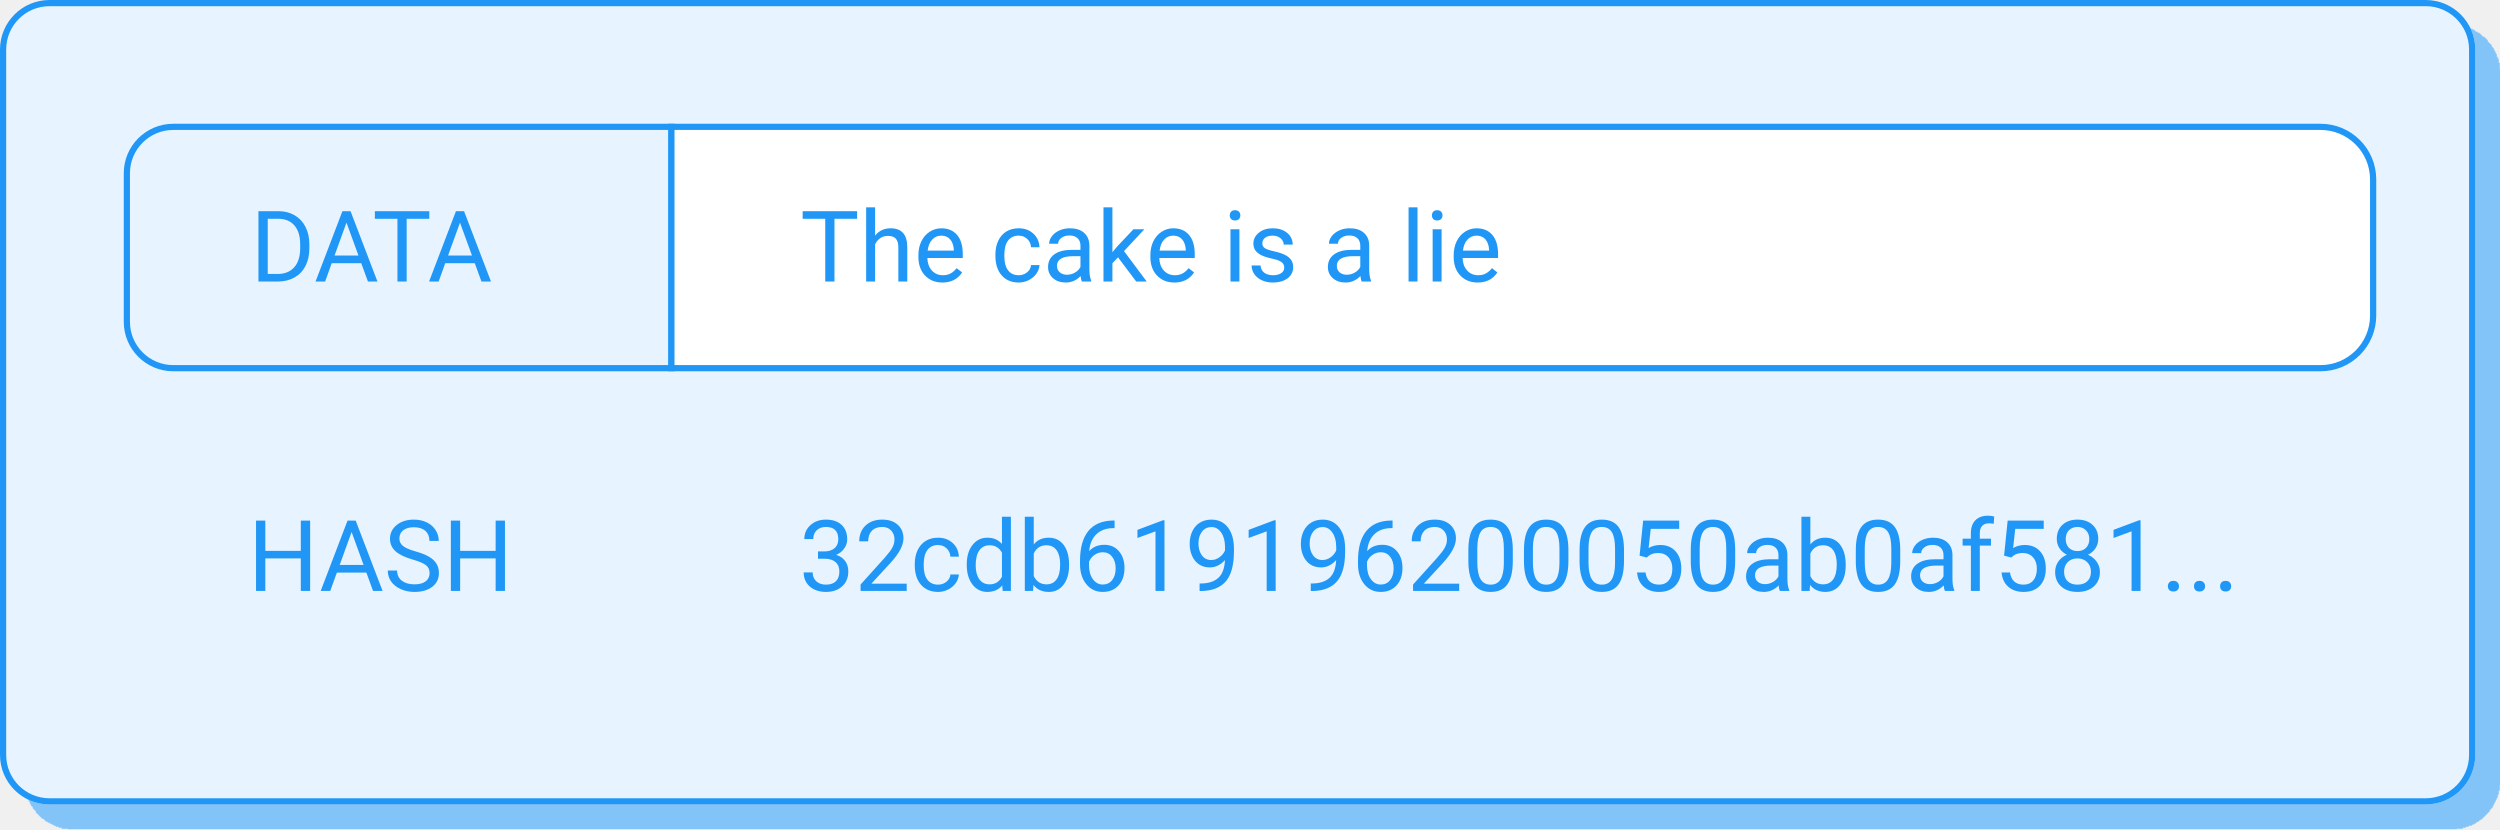
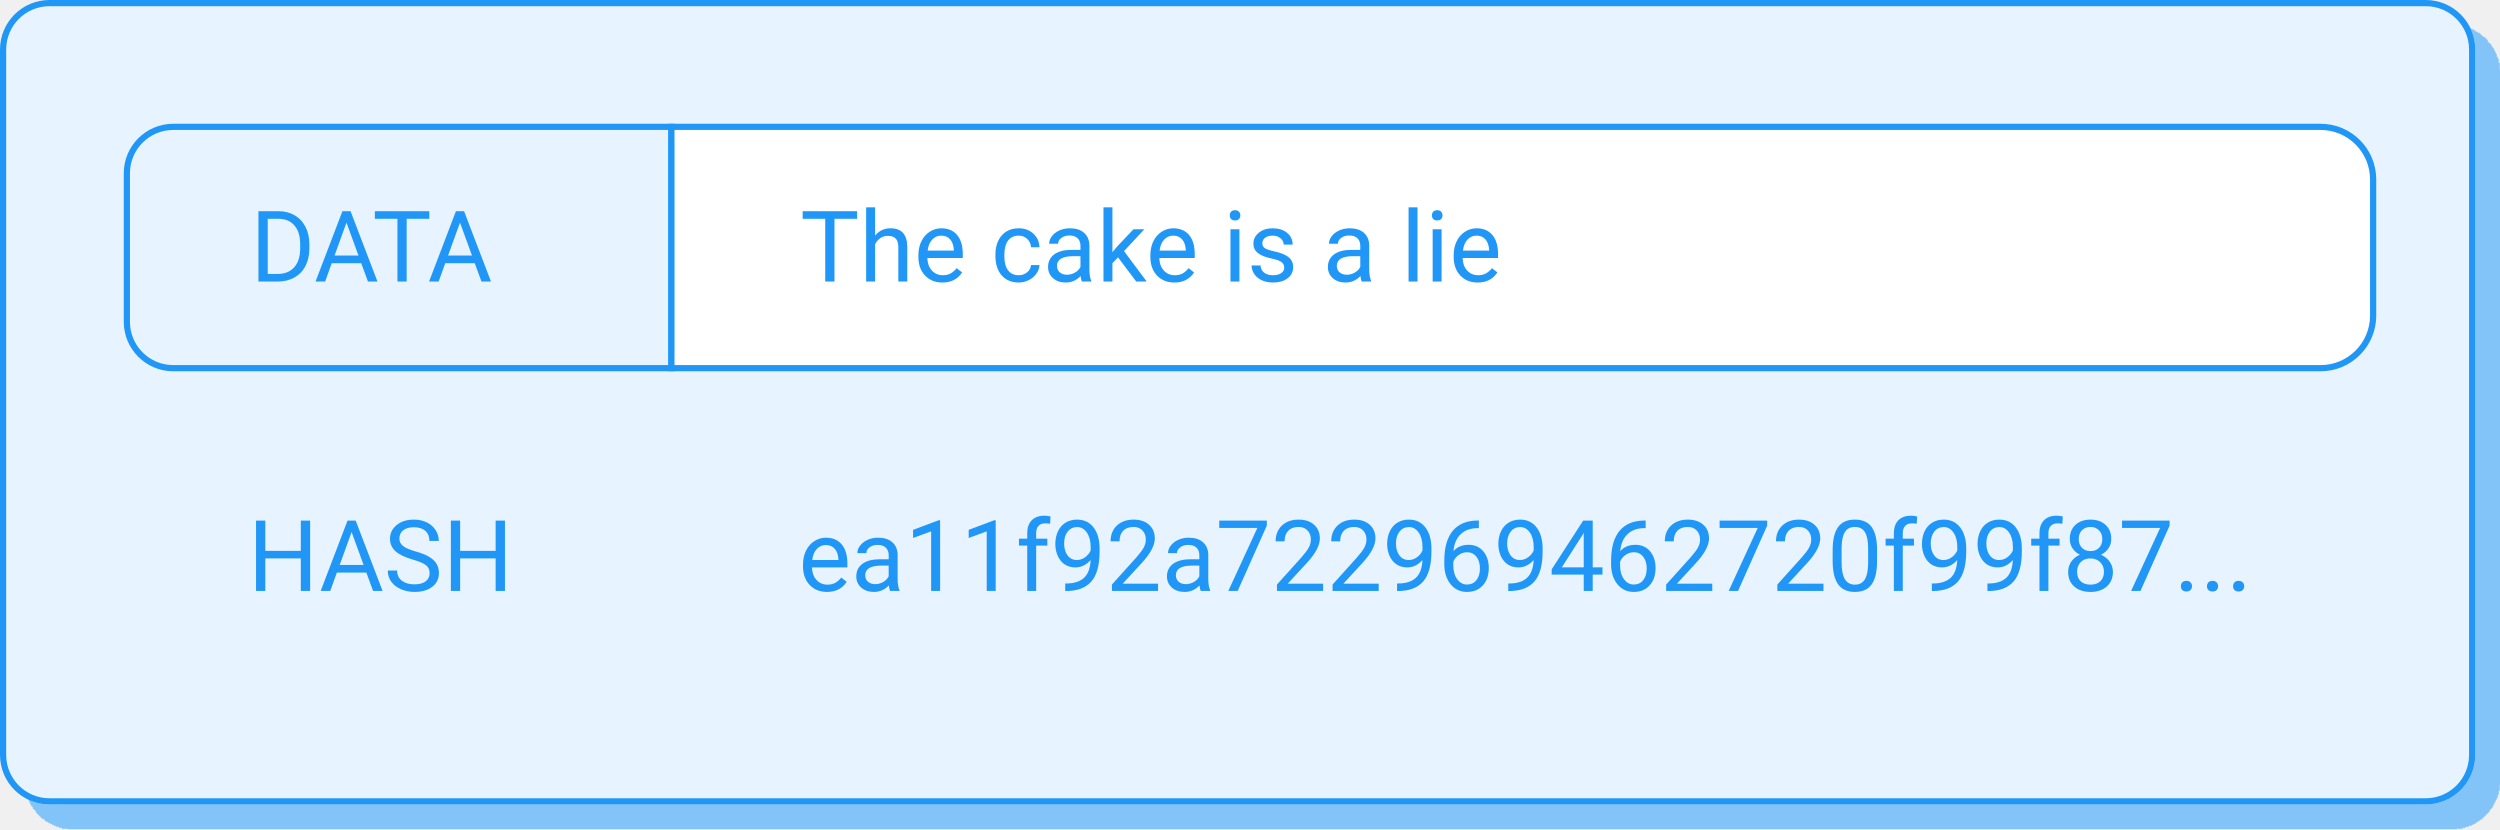
<svg xmlns="http://www.w3.org/2000/svg" width="404" height="134" viewBox="0 0 404 134" fill="none">
  <g filter="url(#filter0_d)">
    <rect width="400" height="130" rx="8" fill="#E7F4FF" />
    <path d="M28 20.5H108.5V59.5H28C23.858 59.5 20.5 56.142 20.5 52V28C20.5 23.858 23.858 20.5 28 20.5Z" fill="#E7F4FF" />
    <path d="M41.766 45.5V34.125H44.977C45.966 34.125 46.841 34.344 47.602 34.781C48.362 35.219 48.948 35.841 49.359 36.648C49.776 37.456 49.987 38.383 49.992 39.43V40.156C49.992 41.229 49.784 42.169 49.367 42.977C48.956 43.784 48.365 44.404 47.594 44.836C46.828 45.268 45.935 45.49 44.914 45.5H41.766ZM43.266 35.359V44.273H44.844C46 44.273 46.898 43.914 47.539 43.195C48.185 42.477 48.508 41.453 48.508 40.125V39.461C48.508 38.169 48.203 37.167 47.594 36.453C46.99 35.734 46.13 35.37 45.016 35.359H43.266ZM58.375 42.531H53.609L52.539 45.5H50.992L55.336 34.125H56.648L61 45.5H59.461L58.375 42.531ZM54.062 41.297H57.93L55.992 35.977L54.062 41.297ZM69.375 35.359H65.719V45.5H64.227V35.359H60.578V34.125H69.375V35.359ZM76.719 42.531H71.953L70.883 45.5H69.336L73.68 34.125H74.992L79.344 45.5H77.805L76.719 42.531ZM72.406 41.297H76.273L74.336 35.977L72.406 41.297Z" fill="#2097F6" />
    <path d="M28 20.5H108.5V59.5H28C23.858 59.5 20.5 56.142 20.5 52V28C20.5 23.858 23.858 20.5 28 20.5Z" stroke="#2097F6" />
    <path d="M109 20.5H108.5V21V59V59.5H109H375C379.694 59.5 383.5 55.694 383.5 51V29C383.5 24.306 379.694 20.5 375 20.5H109Z" fill="white" />
    <path d="M138.508 35.359H134.852V45.5H133.359V35.359H129.711V34.125H138.508V35.359ZM141.414 38.07C142.055 37.284 142.888 36.891 143.914 36.891C145.701 36.891 146.602 37.898 146.617 39.914V45.5H145.172V39.906C145.167 39.297 145.026 38.846 144.75 38.555C144.479 38.263 144.055 38.117 143.477 38.117C143.008 38.117 142.596 38.242 142.242 38.492C141.888 38.742 141.612 39.07 141.414 39.477V45.5H139.969V33.5H141.414V38.07ZM152.289 45.656C151.143 45.656 150.211 45.281 149.492 44.531C148.773 43.776 148.414 42.768 148.414 41.508V41.242C148.414 40.404 148.573 39.656 148.891 39C149.214 38.339 149.661 37.823 150.234 37.453C150.812 37.078 151.438 36.891 152.109 36.891C153.208 36.891 154.062 37.253 154.672 37.977C155.281 38.7 155.586 39.737 155.586 41.086V41.688H149.859C149.88 42.521 150.122 43.195 150.586 43.711C151.055 44.221 151.648 44.477 152.367 44.477C152.878 44.477 153.31 44.372 153.664 44.164C154.018 43.956 154.328 43.68 154.594 43.336L155.477 44.023C154.768 45.112 153.706 45.656 152.289 45.656ZM152.109 38.078C151.526 38.078 151.036 38.292 150.641 38.719C150.245 39.141 150 39.734 149.906 40.5H154.141V40.391C154.099 39.656 153.901 39.089 153.547 38.688C153.193 38.281 152.714 38.078 152.109 38.078ZM164.625 44.477C165.141 44.477 165.591 44.32 165.977 44.008C166.362 43.695 166.576 43.305 166.617 42.836H167.984C167.958 43.32 167.792 43.781 167.484 44.219C167.177 44.656 166.766 45.005 166.25 45.266C165.74 45.526 165.198 45.656 164.625 45.656C163.474 45.656 162.557 45.273 161.875 44.508C161.198 43.737 160.859 42.685 160.859 41.352V41.109C160.859 40.286 161.01 39.555 161.312 38.914C161.615 38.273 162.047 37.776 162.609 37.422C163.177 37.068 163.846 36.891 164.617 36.891C165.565 36.891 166.352 37.175 166.977 37.742C167.607 38.31 167.943 39.047 167.984 39.953H166.617C166.576 39.406 166.367 38.958 165.992 38.609C165.622 38.255 165.164 38.078 164.617 38.078C163.883 38.078 163.312 38.344 162.906 38.875C162.505 39.401 162.305 40.164 162.305 41.164V41.438C162.305 42.411 162.505 43.161 162.906 43.688C163.307 44.214 163.88 44.477 164.625 44.477ZM174.828 45.5C174.745 45.333 174.677 45.036 174.625 44.609C173.953 45.307 173.151 45.656 172.219 45.656C171.385 45.656 170.701 45.422 170.164 44.953C169.633 44.479 169.367 43.88 169.367 43.156C169.367 42.276 169.701 41.594 170.367 41.109C171.039 40.62 171.982 40.375 173.195 40.375H174.602V39.711C174.602 39.206 174.451 38.805 174.148 38.508C173.846 38.206 173.401 38.055 172.812 38.055C172.297 38.055 171.865 38.185 171.516 38.445C171.167 38.706 170.992 39.021 170.992 39.391H169.539C169.539 38.969 169.688 38.562 169.984 38.172C170.286 37.776 170.693 37.464 171.203 37.234C171.719 37.005 172.284 36.891 172.898 36.891C173.872 36.891 174.635 37.135 175.188 37.625C175.74 38.109 176.026 38.779 176.047 39.633V43.523C176.047 44.3 176.146 44.917 176.344 45.375V45.5H174.828ZM172.43 44.398C172.883 44.398 173.312 44.281 173.719 44.047C174.125 43.812 174.419 43.508 174.602 43.133V41.398H173.469C171.698 41.398 170.812 41.917 170.812 42.953C170.812 43.406 170.964 43.76 171.266 44.016C171.568 44.271 171.956 44.398 172.43 44.398ZM180.672 41.586L179.766 42.531V45.5H178.32V33.5H179.766V40.758L180.539 39.828L183.172 37.047H184.93L181.641 40.578L185.312 45.5H183.617L180.672 41.586ZM189.773 45.656C188.628 45.656 187.695 45.281 186.977 44.531C186.258 43.776 185.898 42.768 185.898 41.508V41.242C185.898 40.404 186.057 39.656 186.375 39C186.698 38.339 187.146 37.823 187.719 37.453C188.297 37.078 188.922 36.891 189.594 36.891C190.693 36.891 191.547 37.253 192.156 37.977C192.766 38.7 193.07 39.737 193.07 41.086V41.688H187.344C187.365 42.521 187.607 43.195 188.07 43.711C188.539 44.221 189.133 44.477 189.852 44.477C190.362 44.477 190.794 44.372 191.148 44.164C191.503 43.956 191.812 43.68 192.078 43.336L192.961 44.023C192.253 45.112 191.19 45.656 189.773 45.656ZM189.594 38.078C189.01 38.078 188.521 38.292 188.125 38.719C187.729 39.141 187.484 39.734 187.391 40.5H191.625V40.391C191.583 39.656 191.385 39.089 191.031 38.688C190.677 38.281 190.198 38.078 189.594 38.078ZM200.289 45.5H198.844V37.047H200.289V45.5ZM198.727 34.805C198.727 34.57 198.797 34.372 198.938 34.211C199.083 34.05 199.297 33.969 199.578 33.969C199.859 33.969 200.073 34.05 200.219 34.211C200.365 34.372 200.438 34.57 200.438 34.805C200.438 35.039 200.365 35.234 200.219 35.391C200.073 35.547 199.859 35.625 199.578 35.625C199.297 35.625 199.083 35.547 198.938 35.391C198.797 35.234 198.727 35.039 198.727 34.805ZM207.531 43.258C207.531 42.867 207.383 42.565 207.086 42.352C206.794 42.133 206.281 41.945 205.547 41.789C204.818 41.633 204.237 41.445 203.805 41.227C203.378 41.008 203.06 40.747 202.852 40.445C202.648 40.143 202.547 39.784 202.547 39.367C202.547 38.675 202.839 38.089 203.422 37.609C204.01 37.13 204.76 36.891 205.672 36.891C206.63 36.891 207.406 37.138 208 37.633C208.599 38.128 208.898 38.76 208.898 39.531H207.445C207.445 39.135 207.276 38.794 206.938 38.508C206.604 38.221 206.182 38.078 205.672 38.078C205.146 38.078 204.734 38.193 204.438 38.422C204.141 38.651 203.992 38.95 203.992 39.32C203.992 39.669 204.13 39.932 204.406 40.109C204.682 40.286 205.18 40.456 205.898 40.617C206.622 40.779 207.208 40.971 207.656 41.195C208.104 41.419 208.435 41.69 208.648 42.008C208.867 42.32 208.977 42.703 208.977 43.156C208.977 43.911 208.674 44.518 208.07 44.977C207.466 45.43 206.682 45.656 205.719 45.656C205.042 45.656 204.443 45.536 203.922 45.297C203.401 45.057 202.992 44.724 202.695 44.297C202.404 43.865 202.258 43.398 202.258 42.898H203.703C203.729 43.383 203.922 43.768 204.281 44.055C204.646 44.336 205.125 44.477 205.719 44.477C206.266 44.477 206.703 44.367 207.031 44.148C207.365 43.925 207.531 43.628 207.531 43.258ZM220.047 45.5C219.964 45.333 219.896 45.036 219.844 44.609C219.172 45.307 218.37 45.656 217.438 45.656C216.604 45.656 215.919 45.422 215.383 44.953C214.852 44.479 214.586 43.88 214.586 43.156C214.586 42.276 214.919 41.594 215.586 41.109C216.258 40.62 217.201 40.375 218.414 40.375H219.82V39.711C219.82 39.206 219.669 38.805 219.367 38.508C219.065 38.206 218.62 38.055 218.031 38.055C217.516 38.055 217.083 38.185 216.734 38.445C216.385 38.706 216.211 39.021 216.211 39.391H214.758C214.758 38.969 214.906 38.562 215.203 38.172C215.505 37.776 215.911 37.464 216.422 37.234C216.938 37.005 217.503 36.891 218.117 36.891C219.091 36.891 219.854 37.135 220.406 37.625C220.958 38.109 221.245 38.779 221.266 39.633V43.523C221.266 44.3 221.365 44.917 221.562 45.375V45.5H220.047ZM217.648 44.398C218.102 44.398 218.531 44.281 218.938 44.047C219.344 43.812 219.638 43.508 219.82 43.133V41.398H218.688C216.917 41.398 216.031 41.917 216.031 42.953C216.031 43.406 216.182 43.76 216.484 44.016C216.786 44.271 217.174 44.398 217.648 44.398ZM229.07 45.5H227.625V33.5H229.07V45.5ZM232.961 45.5H231.516V37.047H232.961V45.5ZM231.398 34.805C231.398 34.57 231.469 34.372 231.609 34.211C231.755 34.05 231.969 33.969 232.25 33.969C232.531 33.969 232.745 34.05 232.891 34.211C233.036 34.372 233.109 34.57 233.109 34.805C233.109 35.039 233.036 35.234 232.891 35.391C232.745 35.547 232.531 35.625 232.25 35.625C231.969 35.625 231.755 35.547 231.609 35.391C231.469 35.234 231.398 35.039 231.398 34.805ZM238.789 45.656C237.643 45.656 236.711 45.281 235.992 44.531C235.273 43.776 234.914 42.768 234.914 41.508V41.242C234.914 40.404 235.073 39.656 235.391 39C235.714 38.339 236.161 37.823 236.734 37.453C237.312 37.078 237.938 36.891 238.609 36.891C239.708 36.891 240.562 37.253 241.172 37.977C241.781 38.7 242.086 39.737 242.086 41.086V41.688H236.359C236.38 42.521 236.622 43.195 237.086 43.711C237.555 44.221 238.148 44.477 238.867 44.477C239.378 44.477 239.81 44.372 240.164 44.164C240.518 43.956 240.828 43.68 241.094 43.336L241.977 44.023C241.268 45.112 240.206 45.656 238.789 45.656ZM238.609 38.078C238.026 38.078 237.536 38.292 237.141 38.719C236.745 39.141 236.5 39.734 236.406 40.5H240.641V40.391C240.599 39.656 240.401 39.089 240.047 38.688C239.693 38.281 239.214 38.078 238.609 38.078Z" fill="#2097F6" />
    <path d="M109 20.5H108.5V21V59V59.5H109H375C379.694 59.5 383.5 55.694 383.5 51V29C383.5 24.306 379.694 20.5 375 20.5H109Z" stroke="#2097F6" />
    <path d="M50.117 95.5H48.609V90.242H42.875V95.5H41.375V84.125H42.875V89.016H48.609V84.125H50.117V95.5ZM59.203 92.531H54.438L53.367 95.5H51.82L56.164 84.125H57.477L61.828 95.5H60.289L59.203 92.531ZM54.891 91.297H58.758L56.82 85.977L54.891 91.297ZM66.711 90.43C65.424 90.06 64.487 89.607 63.898 89.07C63.315 88.529 63.023 87.862 63.023 87.07C63.023 86.174 63.38 85.435 64.094 84.852C64.812 84.263 65.745 83.969 66.891 83.969C67.672 83.969 68.367 84.12 68.977 84.422C69.591 84.724 70.065 85.141 70.398 85.672C70.737 86.203 70.906 86.784 70.906 87.414H69.398C69.398 86.727 69.18 86.188 68.742 85.797C68.305 85.401 67.688 85.203 66.891 85.203C66.151 85.203 65.573 85.367 65.156 85.695C64.745 86.018 64.539 86.469 64.539 87.047C64.539 87.51 64.734 87.904 65.125 88.227C65.521 88.544 66.19 88.836 67.133 89.102C68.081 89.367 68.82 89.662 69.352 89.984C69.888 90.302 70.284 90.674 70.539 91.102C70.799 91.529 70.93 92.031 70.93 92.609C70.93 93.531 70.57 94.271 69.852 94.828C69.133 95.38 68.172 95.656 66.969 95.656C66.188 95.656 65.458 95.508 64.781 95.211C64.104 94.909 63.581 94.497 63.211 93.977C62.846 93.456 62.664 92.865 62.664 92.203H64.172C64.172 92.891 64.424 93.435 64.93 93.836C65.44 94.232 66.12 94.43 66.969 94.43C67.76 94.43 68.367 94.268 68.789 93.945C69.211 93.622 69.422 93.182 69.422 92.625C69.422 92.068 69.227 91.638 68.836 91.336C68.445 91.029 67.737 90.727 66.711 90.43ZM81.602 95.5H80.094V90.242H74.359V95.5H72.859V84.125H74.359V89.016H80.094V84.125H81.602V95.5Z" fill="#2097F6" />
-     <path d="M132.188 89.109H133.273C133.956 89.099 134.492 88.919 134.883 88.57C135.273 88.221 135.469 87.75 135.469 87.156C135.469 85.823 134.805 85.156 133.477 85.156C132.852 85.156 132.352 85.336 131.977 85.695C131.607 86.049 131.422 86.521 131.422 87.109H129.977C129.977 86.208 130.305 85.461 130.961 84.867C131.622 84.268 132.461 83.969 133.477 83.969C134.549 83.969 135.391 84.253 136 84.82C136.609 85.388 136.914 86.177 136.914 87.188C136.914 87.682 136.753 88.162 136.43 88.625C136.112 89.088 135.677 89.435 135.125 89.664C135.75 89.862 136.232 90.19 136.57 90.648C136.914 91.107 137.086 91.667 137.086 92.328C137.086 93.349 136.753 94.159 136.086 94.758C135.419 95.357 134.552 95.656 133.484 95.656C132.417 95.656 131.547 95.367 130.875 94.789C130.208 94.211 129.875 93.448 129.875 92.5H131.328C131.328 93.099 131.523 93.578 131.914 93.938C132.305 94.297 132.828 94.477 133.484 94.477C134.182 94.477 134.716 94.294 135.086 93.93C135.456 93.565 135.641 93.042 135.641 92.359C135.641 91.698 135.438 91.19 135.031 90.836C134.625 90.482 134.039 90.299 133.273 90.289H132.188V89.109ZM146.523 95.5H139.07V94.461L143.008 90.086C143.591 89.424 143.992 88.888 144.211 88.477C144.435 88.06 144.547 87.63 144.547 87.188C144.547 86.594 144.367 86.107 144.008 85.727C143.648 85.346 143.169 85.156 142.57 85.156C141.852 85.156 141.292 85.362 140.891 85.773C140.495 86.18 140.297 86.747 140.297 87.477H138.852C138.852 86.43 139.188 85.583 139.859 84.938C140.536 84.292 141.44 83.969 142.57 83.969C143.628 83.969 144.464 84.247 145.078 84.805C145.693 85.357 146 86.094 146 87.016C146 88.135 145.286 89.469 143.859 91.016L140.812 94.32H146.523V95.5ZM151.594 94.477C152.109 94.477 152.56 94.32 152.945 94.008C153.331 93.695 153.544 93.305 153.586 92.836H154.953C154.927 93.32 154.76 93.781 154.453 94.219C154.146 94.656 153.734 95.005 153.219 95.266C152.708 95.526 152.167 95.656 151.594 95.656C150.443 95.656 149.526 95.273 148.844 94.508C148.167 93.737 147.828 92.685 147.828 91.352V91.109C147.828 90.287 147.979 89.555 148.281 88.914C148.583 88.273 149.016 87.776 149.578 87.422C150.146 87.068 150.815 86.891 151.586 86.891C152.534 86.891 153.32 87.174 153.945 87.742C154.576 88.31 154.911 89.047 154.953 89.953H153.586C153.544 89.406 153.336 88.958 152.961 88.609C152.591 88.255 152.133 88.078 151.586 88.078C150.852 88.078 150.281 88.344 149.875 88.875C149.474 89.401 149.273 90.164 149.273 91.164V91.438C149.273 92.412 149.474 93.162 149.875 93.688C150.276 94.213 150.849 94.477 151.594 94.477ZM156.227 91.203C156.227 89.906 156.534 88.865 157.148 88.078C157.763 87.287 158.568 86.891 159.562 86.891C160.552 86.891 161.336 87.229 161.914 87.906V83.5H163.359V95.5H162.031L161.961 94.594C161.383 95.302 160.578 95.656 159.547 95.656C158.568 95.656 157.768 95.255 157.148 94.453C156.534 93.651 156.227 92.604 156.227 91.312V91.203ZM157.672 91.367C157.672 92.326 157.87 93.076 158.266 93.617C158.661 94.159 159.208 94.43 159.906 94.43C160.823 94.43 161.492 94.018 161.914 93.195V89.312C161.482 88.516 160.818 88.117 159.922 88.117C159.214 88.117 158.661 88.391 158.266 88.938C157.87 89.484 157.672 90.294 157.672 91.367ZM172.766 91.367C172.766 92.659 172.469 93.698 171.875 94.484C171.281 95.266 170.484 95.656 169.484 95.656C168.417 95.656 167.591 95.279 167.008 94.523L166.938 95.5H165.609V83.5H167.055V87.977C167.638 87.253 168.443 86.891 169.469 86.891C170.495 86.891 171.299 87.279 171.883 88.055C172.471 88.831 172.766 89.893 172.766 91.242V91.367ZM171.32 91.203C171.32 90.219 171.13 89.458 170.75 88.922C170.37 88.385 169.823 88.117 169.109 88.117C168.156 88.117 167.471 88.56 167.055 89.445V93.102C167.497 93.987 168.188 94.43 169.125 94.43C169.818 94.43 170.357 94.162 170.742 93.625C171.128 93.088 171.32 92.281 171.32 91.203ZM180.117 84.117V85.344H179.852C178.727 85.365 177.831 85.698 177.164 86.344C176.497 86.99 176.112 87.898 176.008 89.07C176.607 88.383 177.424 88.039 178.461 88.039C179.451 88.039 180.24 88.388 180.828 89.086C181.422 89.784 181.719 90.685 181.719 91.789C181.719 92.961 181.398 93.898 180.758 94.602C180.122 95.305 179.268 95.656 178.195 95.656C177.107 95.656 176.224 95.24 175.547 94.406C174.87 93.568 174.531 92.49 174.531 91.172V90.617C174.531 88.523 174.977 86.924 175.867 85.82C176.763 84.711 178.094 84.143 179.859 84.117H180.117ZM178.219 89.242C177.724 89.242 177.268 89.391 176.852 89.688C176.435 89.984 176.146 90.357 175.984 90.805V91.336C175.984 92.273 176.195 93.029 176.617 93.602C177.039 94.174 177.565 94.461 178.195 94.461C178.846 94.461 179.357 94.221 179.727 93.742C180.102 93.263 180.289 92.635 180.289 91.859C180.289 91.078 180.099 90.448 179.719 89.969C179.344 89.484 178.844 89.242 178.219 89.242ZM188.18 95.5H186.727V85.867L183.812 86.938V85.625L187.953 84.07H188.18V95.5ZM197.953 90.5C197.651 90.859 197.289 91.148 196.867 91.367C196.451 91.586 195.992 91.695 195.492 91.695C194.836 91.695 194.263 91.534 193.773 91.211C193.289 90.888 192.914 90.435 192.648 89.852C192.383 89.263 192.25 88.615 192.25 87.906C192.25 87.146 192.393 86.461 192.68 85.852C192.971 85.242 193.383 84.776 193.914 84.453C194.445 84.13 195.065 83.969 195.773 83.969C196.898 83.969 197.784 84.391 198.43 85.234C199.081 86.073 199.406 87.219 199.406 88.672V89.094C199.406 91.307 198.969 92.924 198.094 93.945C197.219 94.961 195.898 95.482 194.133 95.508H193.852V94.289H194.156C195.349 94.268 196.266 93.958 196.906 93.359C197.547 92.755 197.896 91.802 197.953 90.5ZM195.727 90.5C196.211 90.5 196.656 90.352 197.062 90.055C197.474 89.758 197.773 89.391 197.961 88.953V88.375C197.961 87.427 197.755 86.656 197.344 86.062C196.932 85.469 196.411 85.172 195.781 85.172C195.146 85.172 194.635 85.417 194.25 85.906C193.865 86.391 193.672 87.031 193.672 87.828C193.672 88.604 193.857 89.245 194.227 89.75C194.602 90.25 195.102 90.5 195.727 90.5ZM206.148 95.5H204.695V85.867L201.781 86.938V85.625L205.922 84.07H206.148V95.5ZM215.922 90.5C215.62 90.859 215.258 91.148 214.836 91.367C214.419 91.586 213.961 91.695 213.461 91.695C212.805 91.695 212.232 91.534 211.742 91.211C211.258 90.888 210.883 90.435 210.617 89.852C210.352 89.263 210.219 88.615 210.219 87.906C210.219 87.146 210.362 86.461 210.648 85.852C210.94 85.242 211.352 84.776 211.883 84.453C212.414 84.13 213.034 83.969 213.742 83.969C214.867 83.969 215.753 84.391 216.398 85.234C217.049 86.073 217.375 87.219 217.375 88.672V89.094C217.375 91.307 216.938 92.924 216.062 93.945C215.188 94.961 213.867 95.482 212.102 95.508H211.82V94.289H212.125C213.318 94.268 214.234 93.958 214.875 93.359C215.516 92.755 215.865 91.802 215.922 90.5ZM213.695 90.5C214.18 90.5 214.625 90.352 215.031 90.055C215.443 89.758 215.742 89.391 215.93 88.953V88.375C215.93 87.427 215.724 86.656 215.312 86.062C214.901 85.469 214.38 85.172 213.75 85.172C213.115 85.172 212.604 85.417 212.219 85.906C211.833 86.391 211.641 87.031 211.641 87.828C211.641 88.604 211.826 89.245 212.195 89.75C212.57 90.25 213.07 90.5 213.695 90.5ZM225.039 84.117V85.344H224.773C223.648 85.365 222.753 85.698 222.086 86.344C221.419 86.99 221.034 87.898 220.93 89.07C221.529 88.383 222.346 88.039 223.383 88.039C224.372 88.039 225.161 88.388 225.75 89.086C226.344 89.784 226.641 90.685 226.641 91.789C226.641 92.961 226.32 93.898 225.68 94.602C225.044 95.305 224.19 95.656 223.117 95.656C222.029 95.656 221.146 95.24 220.469 94.406C219.792 93.568 219.453 92.49 219.453 91.172V90.617C219.453 88.523 219.898 86.924 220.789 85.82C221.685 84.711 223.016 84.143 224.781 84.117H225.039ZM223.141 89.242C222.646 89.242 222.19 89.391 221.773 89.688C221.357 89.984 221.068 90.357 220.906 90.805V91.336C220.906 92.273 221.117 93.029 221.539 93.602C221.961 94.174 222.487 94.461 223.117 94.461C223.768 94.461 224.279 94.221 224.648 93.742C225.023 93.263 225.211 92.635 225.211 91.859C225.211 91.078 225.021 90.448 224.641 89.969C224.266 89.484 223.766 89.242 223.141 89.242ZM235.805 95.5H228.352V94.461L232.289 90.086C232.872 89.424 233.273 88.888 233.492 88.477C233.716 88.06 233.828 87.63 233.828 87.188C233.828 86.594 233.648 86.107 233.289 85.727C232.93 85.346 232.451 85.156 231.852 85.156C231.133 85.156 230.573 85.362 230.172 85.773C229.776 86.18 229.578 86.747 229.578 87.477H228.133C228.133 86.43 228.469 85.583 229.141 84.938C229.818 84.292 230.721 83.969 231.852 83.969C232.909 83.969 233.745 84.247 234.359 84.805C234.974 85.357 235.281 86.094 235.281 87.016C235.281 88.135 234.568 89.469 233.141 91.016L230.094 94.32H235.805V95.5ZM244.469 90.648C244.469 92.341 244.18 93.599 243.602 94.422C243.023 95.245 242.12 95.656 240.891 95.656C239.677 95.656 238.779 95.255 238.195 94.453C237.612 93.646 237.31 92.443 237.289 90.844V88.914C237.289 87.242 237.578 86 238.156 85.188C238.734 84.375 239.641 83.969 240.875 83.969C242.099 83.969 243 84.362 243.578 85.148C244.156 85.93 244.453 87.138 244.469 88.773V90.648ZM243.023 88.672C243.023 87.448 242.852 86.557 242.508 86C242.164 85.438 241.62 85.156 240.875 85.156C240.135 85.156 239.596 85.435 239.258 85.992C238.919 86.549 238.745 87.406 238.734 88.562V90.875C238.734 92.104 238.911 93.013 239.266 93.602C239.625 94.185 240.167 94.477 240.891 94.477C241.604 94.477 242.133 94.201 242.477 93.648C242.826 93.096 243.008 92.227 243.023 91.039V88.672ZM253.453 90.648C253.453 92.341 253.164 93.599 252.586 94.422C252.008 95.245 251.104 95.656 249.875 95.656C248.661 95.656 247.763 95.255 247.18 94.453C246.596 93.646 246.294 92.443 246.273 90.844V88.914C246.273 87.242 246.562 86 247.141 85.188C247.719 84.375 248.625 83.969 249.859 83.969C251.083 83.969 251.984 84.362 252.562 85.148C253.141 85.93 253.438 87.138 253.453 88.773V90.648ZM252.008 88.672C252.008 87.448 251.836 86.557 251.492 86C251.148 85.438 250.604 85.156 249.859 85.156C249.12 85.156 248.581 85.435 248.242 85.992C247.904 86.549 247.729 87.406 247.719 88.562V90.875C247.719 92.104 247.896 93.013 248.25 93.602C248.609 94.185 249.151 94.477 249.875 94.477C250.589 94.477 251.117 94.201 251.461 93.648C251.81 93.096 251.992 92.227 252.008 91.039V88.672ZM262.438 90.648C262.438 92.341 262.148 93.599 261.57 94.422C260.992 95.245 260.089 95.656 258.859 95.656C257.646 95.656 256.747 95.255 256.164 94.453C255.581 93.646 255.279 92.443 255.258 90.844V88.914C255.258 87.242 255.547 86 256.125 85.188C256.703 84.375 257.609 83.969 258.844 83.969C260.068 83.969 260.969 84.362 261.547 85.148C262.125 85.93 262.422 87.138 262.438 88.773V90.648ZM260.992 88.672C260.992 87.448 260.82 86.557 260.477 86C260.133 85.438 259.589 85.156 258.844 85.156C258.104 85.156 257.565 85.435 257.227 85.992C256.888 86.549 256.714 87.406 256.703 88.562V90.875C256.703 92.104 256.88 93.013 257.234 93.602C257.594 94.185 258.135 94.477 258.859 94.477C259.573 94.477 260.102 94.201 260.445 93.648C260.794 93.096 260.977 92.227 260.992 91.039V88.672ZM264.953 89.797L265.531 84.125H271.359V85.461H266.758L266.414 88.562C266.971 88.234 267.604 88.07 268.312 88.07C269.349 88.07 270.172 88.414 270.781 89.102C271.391 89.784 271.695 90.708 271.695 91.875C271.695 93.047 271.378 93.971 270.742 94.648C270.112 95.32 269.229 95.656 268.094 95.656C267.089 95.656 266.268 95.378 265.633 94.82C264.997 94.263 264.635 93.492 264.547 92.508H265.914C266.003 93.159 266.234 93.651 266.609 93.984C266.984 94.312 267.479 94.477 268.094 94.477C268.766 94.477 269.292 94.247 269.672 93.789C270.057 93.331 270.25 92.698 270.25 91.891C270.25 91.13 270.042 90.521 269.625 90.062C269.214 89.599 268.664 89.367 267.977 89.367C267.346 89.367 266.852 89.505 266.492 89.781L266.109 90.094L264.953 89.797ZM280.406 90.648C280.406 92.341 280.117 93.599 279.539 94.422C278.961 95.245 278.057 95.656 276.828 95.656C275.615 95.656 274.716 95.255 274.133 94.453C273.549 93.646 273.247 92.443 273.227 90.844V88.914C273.227 87.242 273.516 86 274.094 85.188C274.672 84.375 275.578 83.969 276.812 83.969C278.036 83.969 278.938 84.362 279.516 85.148C280.094 85.93 280.391 87.138 280.406 88.773V90.648ZM278.961 88.672C278.961 87.448 278.789 86.557 278.445 86C278.102 85.438 277.557 85.156 276.812 85.156C276.073 85.156 275.534 85.435 275.195 85.992C274.857 86.549 274.682 87.406 274.672 88.562V90.875C274.672 92.104 274.849 93.013 275.203 93.602C275.562 94.185 276.104 94.477 276.828 94.477C277.542 94.477 278.07 94.201 278.414 93.648C278.763 93.096 278.945 92.227 278.961 91.039V88.672ZM287.625 95.5C287.542 95.333 287.474 95.037 287.422 94.609C286.75 95.307 285.948 95.656 285.016 95.656C284.182 95.656 283.497 95.422 282.961 94.953C282.43 94.479 282.164 93.88 282.164 93.156C282.164 92.276 282.497 91.594 283.164 91.109C283.836 90.62 284.779 90.375 285.992 90.375H287.398V89.711C287.398 89.206 287.247 88.805 286.945 88.508C286.643 88.206 286.198 88.055 285.609 88.055C285.094 88.055 284.661 88.185 284.312 88.445C283.964 88.706 283.789 89.021 283.789 89.391H282.336C282.336 88.969 282.484 88.562 282.781 88.172C283.083 87.776 283.49 87.463 284 87.234C284.516 87.005 285.081 86.891 285.695 86.891C286.669 86.891 287.432 87.135 287.984 87.625C288.536 88.109 288.823 88.779 288.844 89.633V93.523C288.844 94.299 288.943 94.917 289.141 95.375V95.5H287.625ZM285.227 94.398C285.68 94.398 286.109 94.281 286.516 94.047C286.922 93.812 287.216 93.508 287.398 93.133V91.398H286.266C284.495 91.398 283.609 91.917 283.609 92.953C283.609 93.406 283.76 93.76 284.062 94.016C284.365 94.271 284.753 94.398 285.227 94.398ZM298.266 91.367C298.266 92.659 297.969 93.698 297.375 94.484C296.781 95.266 295.984 95.656 294.984 95.656C293.917 95.656 293.091 95.279 292.508 94.523L292.438 95.5H291.109V83.5H292.555V87.977C293.138 87.253 293.943 86.891 294.969 86.891C295.995 86.891 296.799 87.279 297.383 88.055C297.971 88.831 298.266 89.893 298.266 91.242V91.367ZM296.82 91.203C296.82 90.219 296.63 89.458 296.25 88.922C295.87 88.385 295.323 88.117 294.609 88.117C293.656 88.117 292.971 88.56 292.555 89.445V93.102C292.997 93.987 293.688 94.43 294.625 94.43C295.318 94.43 295.857 94.162 296.242 93.625C296.628 93.088 296.82 92.281 296.82 91.203ZM307.078 90.648C307.078 92.341 306.789 93.599 306.211 94.422C305.633 95.245 304.729 95.656 303.5 95.656C302.286 95.656 301.388 95.255 300.805 94.453C300.221 93.646 299.919 92.443 299.898 90.844V88.914C299.898 87.242 300.188 86 300.766 85.188C301.344 84.375 302.25 83.969 303.484 83.969C304.708 83.969 305.609 84.362 306.188 85.148C306.766 85.93 307.062 87.138 307.078 88.773V90.648ZM305.633 88.672C305.633 87.448 305.461 86.557 305.117 86C304.773 85.438 304.229 85.156 303.484 85.156C302.745 85.156 302.206 85.435 301.867 85.992C301.529 86.549 301.354 87.406 301.344 88.562V90.875C301.344 92.104 301.521 93.013 301.875 93.602C302.234 94.185 302.776 94.477 303.5 94.477C304.214 94.477 304.742 94.201 305.086 93.648C305.435 93.096 305.617 92.227 305.633 91.039V88.672ZM314.297 95.5C314.214 95.333 314.146 95.037 314.094 94.609C313.422 95.307 312.62 95.656 311.688 95.656C310.854 95.656 310.169 95.422 309.633 94.953C309.102 94.479 308.836 93.88 308.836 93.156C308.836 92.276 309.169 91.594 309.836 91.109C310.508 90.62 311.451 90.375 312.664 90.375H314.07V89.711C314.07 89.206 313.919 88.805 313.617 88.508C313.315 88.206 312.87 88.055 312.281 88.055C311.766 88.055 311.333 88.185 310.984 88.445C310.635 88.706 310.461 89.021 310.461 89.391H309.008C309.008 88.969 309.156 88.562 309.453 88.172C309.755 87.776 310.161 87.463 310.672 87.234C311.188 87.005 311.753 86.891 312.367 86.891C313.341 86.891 314.104 87.135 314.656 87.625C315.208 88.109 315.495 88.779 315.516 89.633V93.523C315.516 94.299 315.615 94.917 315.812 95.375V95.5H314.297ZM311.898 94.398C312.352 94.398 312.781 94.281 313.188 94.047C313.594 93.812 313.888 93.508 314.07 93.133V91.398H312.938C311.167 91.398 310.281 91.917 310.281 92.953C310.281 93.406 310.432 93.76 310.734 94.016C311.036 94.271 311.424 94.398 311.898 94.398ZM318.492 95.5V88.164H317.156V87.047H318.492V86.18C318.492 85.273 318.734 84.573 319.219 84.078C319.703 83.583 320.388 83.336 321.273 83.336C321.607 83.336 321.938 83.38 322.266 83.469L322.188 84.641C321.943 84.594 321.682 84.57 321.406 84.57C320.938 84.57 320.576 84.708 320.32 84.984C320.065 85.255 319.938 85.646 319.938 86.156V87.047H321.742V88.164H319.938V95.5H318.492ZM323.859 89.797L324.438 84.125H330.266V85.461H325.664L325.32 88.562C325.878 88.234 326.51 88.07 327.219 88.07C328.255 88.07 329.078 88.414 329.688 89.102C330.297 89.784 330.602 90.708 330.602 91.875C330.602 93.047 330.284 93.971 329.648 94.648C329.018 95.32 328.135 95.656 327 95.656C325.995 95.656 325.174 95.378 324.539 94.82C323.904 94.263 323.542 93.492 323.453 92.508H324.82C324.909 93.159 325.141 93.651 325.516 93.984C325.891 94.312 326.385 94.477 327 94.477C327.672 94.477 328.198 94.247 328.578 93.789C328.964 93.331 329.156 92.698 329.156 91.891C329.156 91.13 328.948 90.521 328.531 90.062C328.12 89.599 327.57 89.367 326.883 89.367C326.253 89.367 325.758 89.505 325.398 89.781L325.016 90.094L323.859 89.797ZM339.078 87.094C339.078 87.662 338.927 88.167 338.625 88.609C338.328 89.052 337.924 89.398 337.414 89.648C338.008 89.904 338.477 90.276 338.82 90.766C339.169 91.255 339.344 91.81 339.344 92.43C339.344 93.414 339.01 94.198 338.344 94.781C337.682 95.365 336.81 95.656 335.727 95.656C334.633 95.656 333.755 95.365 333.094 94.781C332.438 94.193 332.109 93.409 332.109 92.43C332.109 91.815 332.276 91.26 332.609 90.766C332.948 90.271 333.414 89.896 334.008 89.641C333.503 89.391 333.104 89.044 332.812 88.602C332.521 88.159 332.375 87.656 332.375 87.094C332.375 86.135 332.682 85.375 333.297 84.812C333.911 84.25 334.721 83.969 335.727 83.969C336.727 83.969 337.534 84.25 338.148 84.812C338.768 85.375 339.078 86.135 339.078 87.094ZM337.898 92.398C337.898 91.763 337.695 91.245 337.289 90.844C336.888 90.443 336.362 90.242 335.711 90.242C335.06 90.242 334.536 90.44 334.141 90.836C333.75 91.232 333.555 91.753 333.555 92.398C333.555 93.044 333.745 93.552 334.125 93.922C334.51 94.292 335.044 94.477 335.727 94.477C336.404 94.477 336.935 94.292 337.32 93.922C337.706 93.547 337.898 93.039 337.898 92.398ZM335.727 85.156C335.159 85.156 334.698 85.333 334.344 85.688C333.995 86.037 333.82 86.513 333.82 87.117C333.82 87.695 333.992 88.164 334.336 88.523C334.685 88.878 335.148 89.055 335.727 89.055C336.305 89.055 336.766 88.878 337.109 88.523C337.458 88.164 337.633 87.695 337.633 87.117C337.633 86.539 337.453 86.068 337.094 85.703C336.734 85.338 336.279 85.156 335.727 85.156ZM345.914 95.5H344.461V85.867L341.547 86.938V85.625L345.688 84.07H345.914V95.5ZM350.328 94.742C350.328 94.492 350.401 94.284 350.547 94.117C350.698 93.951 350.922 93.867 351.219 93.867C351.516 93.867 351.74 93.951 351.891 94.117C352.047 94.284 352.125 94.492 352.125 94.742C352.125 94.982 352.047 95.182 351.891 95.344C351.74 95.505 351.516 95.586 351.219 95.586C350.922 95.586 350.698 95.505 350.547 95.344C350.401 95.182 350.328 94.982 350.328 94.742ZM354.547 94.742C354.547 94.492 354.62 94.284 354.766 94.117C354.917 93.951 355.141 93.867 355.438 93.867C355.734 93.867 355.958 93.951 356.109 94.117C356.266 94.284 356.344 94.492 356.344 94.742C356.344 94.982 356.266 95.182 356.109 95.344C355.958 95.505 355.734 95.586 355.438 95.586C355.141 95.586 354.917 95.505 354.766 95.344C354.62 95.182 354.547 94.982 354.547 94.742ZM358.766 94.742C358.766 94.492 358.839 94.284 358.984 94.117C359.135 93.951 359.359 93.867 359.656 93.867C359.953 93.867 360.177 93.951 360.328 94.117C360.484 94.284 360.562 94.492 360.562 94.742C360.562 94.982 360.484 95.182 360.328 95.344C360.177 95.505 359.953 95.586 359.656 95.586C359.359 95.586 359.135 95.505 358.984 95.344C358.839 95.182 358.766 94.982 358.766 94.742Z" fill="#2097F6" />
+     <path d="M133.641 95.656C132.495 95.656 131.562 95.281 130.844 94.531C130.125 93.776 129.766 92.768 129.766 91.508V91.242C129.766 90.404 129.924 89.656 130.242 89C130.565 88.338 131.013 87.823 131.586 87.453C132.164 87.078 132.789 86.891 133.461 86.891C134.56 86.891 135.414 87.253 136.023 87.977C136.633 88.701 136.938 89.737 136.938 91.086V91.688H131.211C131.232 92.521 131.474 93.195 131.938 93.711C132.406 94.221 133 94.477 133.719 94.477C134.229 94.477 134.661 94.372 135.016 94.164C135.37 93.956 135.68 93.68 135.945 93.336L136.828 94.023C136.12 95.112 135.057 95.656 133.641 95.656ZM133.461 88.078C132.878 88.078 132.388 88.292 131.992 88.719C131.596 89.141 131.352 89.734 131.258 90.5H135.492V90.391C135.451 89.656 135.253 89.088 134.898 88.688C134.544 88.281 134.065 88.078 133.461 88.078ZM143.836 95.5C143.753 95.333 143.685 95.037 143.633 94.609C142.961 95.307 142.159 95.656 141.227 95.656C140.393 95.656 139.708 95.422 139.172 94.953C138.641 94.479 138.375 93.88 138.375 93.156C138.375 92.276 138.708 91.594 139.375 91.109C140.047 90.62 140.99 90.375 142.203 90.375H143.609V89.711C143.609 89.206 143.458 88.805 143.156 88.508C142.854 88.206 142.409 88.055 141.82 88.055C141.305 88.055 140.872 88.185 140.523 88.445C140.174 88.706 140 89.021 140 89.391H138.547C138.547 88.969 138.695 88.562 138.992 88.172C139.294 87.776 139.701 87.463 140.211 87.234C140.727 87.005 141.292 86.891 141.906 86.891C142.88 86.891 143.643 87.135 144.195 87.625C144.747 88.109 145.034 88.779 145.055 89.633V93.523C145.055 94.299 145.154 94.917 145.352 95.375V95.5H143.836ZM141.438 94.398C141.891 94.398 142.32 94.281 142.727 94.047C143.133 93.812 143.427 93.508 143.609 93.133V91.398H142.477C140.706 91.398 139.82 91.917 139.82 92.953C139.82 93.406 139.971 93.76 140.273 94.016C140.576 94.271 140.964 94.398 141.438 94.398ZM151.922 95.5H150.469V85.867L147.555 86.938V85.625L151.695 84.07H151.922V95.5ZM160.906 95.5H159.453V85.867L156.539 86.938V85.625L160.68 84.07H160.906V95.5ZM166 95.5V88.164H164.664V87.047H166V86.18C166 85.273 166.242 84.573 166.727 84.078C167.211 83.583 167.896 83.336 168.781 83.336C169.115 83.336 169.445 83.38 169.773 83.469L169.695 84.641C169.451 84.594 169.19 84.57 168.914 84.57C168.445 84.57 168.083 84.708 167.828 84.984C167.573 85.255 167.445 85.646 167.445 86.156V87.047H169.25V88.164H167.445V95.5H166ZM176.242 90.5C175.94 90.859 175.578 91.148 175.156 91.367C174.74 91.586 174.281 91.695 173.781 91.695C173.125 91.695 172.552 91.534 172.062 91.211C171.578 90.888 171.203 90.435 170.938 89.852C170.672 89.263 170.539 88.615 170.539 87.906C170.539 87.146 170.682 86.461 170.969 85.852C171.26 85.242 171.672 84.776 172.203 84.453C172.734 84.13 173.354 83.969 174.062 83.969C175.188 83.969 176.073 84.391 176.719 85.234C177.37 86.073 177.695 87.219 177.695 88.672V89.094C177.695 91.307 177.258 92.924 176.383 93.945C175.508 94.961 174.188 95.482 172.422 95.508H172.141V94.289H172.445C173.638 94.268 174.555 93.958 175.195 93.359C175.836 92.755 176.185 91.802 176.242 90.5ZM174.016 90.5C174.5 90.5 174.945 90.352 175.352 90.055C175.763 89.758 176.062 89.391 176.25 88.953V88.375C176.25 87.427 176.044 86.656 175.633 86.062C175.221 85.469 174.701 85.172 174.07 85.172C173.435 85.172 172.924 85.417 172.539 85.906C172.154 86.391 171.961 87.031 171.961 87.828C171.961 88.604 172.146 89.245 172.516 89.75C172.891 90.25 173.391 90.5 174.016 90.5ZM187.141 95.5H179.688V94.461L183.625 90.086C184.208 89.424 184.609 88.888 184.828 88.477C185.052 88.06 185.164 87.63 185.164 87.188C185.164 86.594 184.984 86.107 184.625 85.727C184.266 85.346 183.786 85.156 183.188 85.156C182.469 85.156 181.909 85.362 181.508 85.773C181.112 86.18 180.914 86.747 180.914 87.477H179.469C179.469 86.43 179.805 85.583 180.477 84.938C181.154 84.292 182.057 83.969 183.188 83.969C184.245 83.969 185.081 84.247 185.695 84.805C186.31 85.357 186.617 86.094 186.617 87.016C186.617 88.135 185.904 89.469 184.477 91.016L181.43 94.32H187.141V95.5ZM194.039 95.5C193.956 95.333 193.888 95.037 193.836 94.609C193.164 95.307 192.362 95.656 191.43 95.656C190.596 95.656 189.911 95.422 189.375 94.953C188.844 94.479 188.578 93.88 188.578 93.156C188.578 92.276 188.911 91.594 189.578 91.109C190.25 90.62 191.193 90.375 192.406 90.375H193.812V89.711C193.812 89.206 193.661 88.805 193.359 88.508C193.057 88.206 192.612 88.055 192.023 88.055C191.508 88.055 191.076 88.185 190.727 88.445C190.378 88.706 190.203 89.021 190.203 89.391H188.75C188.75 88.969 188.898 88.562 189.195 88.172C189.497 87.776 189.904 87.463 190.414 87.234C190.93 87.005 191.495 86.891 192.109 86.891C193.083 86.891 193.846 87.135 194.398 87.625C194.951 88.109 195.237 88.779 195.258 89.633V93.523C195.258 94.299 195.357 94.917 195.555 95.375V95.5H194.039ZM191.641 94.398C192.094 94.398 192.523 94.281 192.93 94.047C193.336 93.812 193.63 93.508 193.812 93.133V91.398H192.68C190.909 91.398 190.023 91.917 190.023 92.953C190.023 93.406 190.174 93.76 190.477 94.016C190.779 94.271 191.167 94.398 191.641 94.398ZM204.719 84.938L200.008 95.5H198.492L203.188 85.312H197.031V84.125H204.719V84.938ZM213.812 95.5H206.359V94.461L210.297 90.086C210.88 89.424 211.281 88.888 211.5 88.477C211.724 88.06 211.836 87.63 211.836 87.188C211.836 86.594 211.656 86.107 211.297 85.727C210.938 85.346 210.458 85.156 209.859 85.156C209.141 85.156 208.581 85.362 208.18 85.773C207.784 86.18 207.586 86.747 207.586 87.477H206.141C206.141 86.43 206.477 85.583 207.148 84.938C207.826 84.292 208.729 83.969 209.859 83.969C210.917 83.969 211.753 84.247 212.367 84.805C212.982 85.357 213.289 86.094 213.289 87.016C213.289 88.135 212.576 89.469 211.148 91.016L208.102 94.32H213.812V95.5ZM222.797 95.5H215.344V94.461L219.281 90.086C219.865 89.424 220.266 88.888 220.484 88.477C220.708 88.06 220.82 87.63 220.82 87.188C220.82 86.594 220.641 86.107 220.281 85.727C219.922 85.346 219.443 85.156 218.844 85.156C218.125 85.156 217.565 85.362 217.164 85.773C216.768 86.18 216.57 86.747 216.57 87.477H215.125C215.125 86.43 215.461 85.583 216.133 84.938C216.81 84.292 217.714 83.969 218.844 83.969C219.901 83.969 220.737 84.247 221.352 84.805C221.966 85.357 222.273 86.094 222.273 87.016C222.273 88.135 221.56 89.469 220.133 91.016L217.086 94.32H222.797V95.5ZM229.867 90.5C229.565 90.859 229.203 91.148 228.781 91.367C228.365 91.586 227.906 91.695 227.406 91.695C226.75 91.695 226.177 91.534 225.688 91.211C225.203 90.888 224.828 90.435 224.562 89.852C224.297 89.263 224.164 88.615 224.164 87.906C224.164 87.146 224.307 86.461 224.594 85.852C224.885 85.242 225.297 84.776 225.828 84.453C226.359 84.13 226.979 83.969 227.688 83.969C228.812 83.969 229.698 84.391 230.344 85.234C230.995 86.073 231.32 87.219 231.32 88.672V89.094C231.32 91.307 230.883 92.924 230.008 93.945C229.133 94.961 227.812 95.482 226.047 95.508H225.766V94.289H226.07C227.263 94.268 228.18 93.958 228.82 93.359C229.461 92.755 229.81 91.802 229.867 90.5ZM227.641 90.5C228.125 90.5 228.57 90.352 228.977 90.055C229.388 89.758 229.688 89.391 229.875 88.953V88.375C229.875 87.427 229.669 86.656 229.258 86.062C228.846 85.469 228.326 85.172 227.695 85.172C227.06 85.172 226.549 85.417 226.164 85.906C225.779 86.391 225.586 87.031 225.586 87.828C225.586 88.604 225.771 89.245 226.141 89.75C226.516 90.25 227.016 90.5 227.641 90.5ZM238.984 84.117V85.344H238.719C237.594 85.365 236.698 85.698 236.031 86.344C235.365 86.99 234.979 87.898 234.875 89.07C235.474 88.383 236.292 88.039 237.328 88.039C238.318 88.039 239.107 88.388 239.695 89.086C240.289 89.784 240.586 90.685 240.586 91.789C240.586 92.961 240.266 93.898 239.625 94.602C238.99 95.305 238.135 95.656 237.062 95.656C235.974 95.656 235.091 95.24 234.414 94.406C233.737 93.568 233.398 92.49 233.398 91.172V90.617C233.398 88.523 233.844 86.924 234.734 85.82C235.63 84.711 236.961 84.143 238.727 84.117H238.984ZM237.086 89.242C236.591 89.242 236.135 89.391 235.719 89.688C235.302 89.984 235.013 90.357 234.852 90.805V91.336C234.852 92.273 235.062 93.029 235.484 93.602C235.906 94.174 236.432 94.461 237.062 94.461C237.714 94.461 238.224 94.221 238.594 93.742C238.969 93.263 239.156 92.635 239.156 91.859C239.156 91.078 238.966 90.448 238.586 89.969C238.211 89.484 237.711 89.242 237.086 89.242ZM247.836 90.5C247.534 90.859 247.172 91.148 246.75 91.367C246.333 91.586 245.875 91.695 245.375 91.695C244.719 91.695 244.146 91.534 243.656 91.211C243.172 90.888 242.797 90.435 242.531 89.852C242.266 89.263 242.133 88.615 242.133 87.906C242.133 87.146 242.276 86.461 242.562 85.852C242.854 85.242 243.266 84.776 243.797 84.453C244.328 84.13 244.948 83.969 245.656 83.969C246.781 83.969 247.667 84.391 248.312 85.234C248.964 86.073 249.289 87.219 249.289 88.672V89.094C249.289 91.307 248.852 92.924 247.977 93.945C247.102 94.961 245.781 95.482 244.016 95.508H243.734V94.289H244.039C245.232 94.268 246.148 93.958 246.789 93.359C247.43 92.755 247.779 91.802 247.836 90.5ZM245.609 90.5C246.094 90.5 246.539 90.352 246.945 90.055C247.357 89.758 247.656 89.391 247.844 88.953V88.375C247.844 87.427 247.638 86.656 247.227 86.062C246.815 85.469 246.294 85.172 245.664 85.172C245.029 85.172 244.518 85.417 244.133 85.906C243.747 86.391 243.555 87.031 243.555 87.828C243.555 88.604 243.74 89.245 244.109 89.75C244.484 90.25 244.984 90.5 245.609 90.5ZM257.383 91.68H258.961V92.859H257.383V95.5H255.93V92.859H250.75V92.008L255.844 84.125H257.383V91.68ZM252.391 91.68H255.93V86.102L255.758 86.414L252.391 91.68ZM265.938 84.117V85.344H265.672C264.547 85.365 263.651 85.698 262.984 86.344C262.318 86.99 261.932 87.898 261.828 89.07C262.427 88.383 263.245 88.039 264.281 88.039C265.271 88.039 266.06 88.388 266.648 89.086C267.242 89.784 267.539 90.685 267.539 91.789C267.539 92.961 267.219 93.898 266.578 94.602C265.943 95.305 265.089 95.656 264.016 95.656C262.927 95.656 262.044 95.24 261.367 94.406C260.69 93.568 260.352 92.49 260.352 91.172V90.617C260.352 88.523 260.797 86.924 261.688 85.82C262.583 84.711 263.914 84.143 265.68 84.117H265.938ZM264.039 89.242C263.544 89.242 263.089 89.391 262.672 89.688C262.255 89.984 261.966 90.357 261.805 90.805V91.336C261.805 92.273 262.016 93.029 262.438 93.602C262.859 94.174 263.385 94.461 264.016 94.461C264.667 94.461 265.177 94.221 265.547 93.742C265.922 93.263 266.109 92.635 266.109 91.859C266.109 91.078 265.919 90.448 265.539 89.969C265.164 89.484 264.664 89.242 264.039 89.242ZM276.703 95.5H269.25V94.461L273.188 90.086C273.771 89.424 274.172 88.888 274.391 88.477C274.615 88.06 274.727 87.63 274.727 87.188C274.727 86.594 274.547 86.107 274.188 85.727C273.828 85.346 273.349 85.156 272.75 85.156C272.031 85.156 271.471 85.362 271.07 85.773C270.674 86.18 270.477 86.747 270.477 87.477H269.031C269.031 86.43 269.367 85.583 270.039 84.938C270.716 84.292 271.62 83.969 272.75 83.969C273.807 83.969 274.643 84.247 275.258 84.805C275.872 85.357 276.18 86.094 276.18 87.016C276.18 88.135 275.466 89.469 274.039 91.016L270.992 94.32H276.703V95.5ZM285.578 84.938L280.867 95.5H279.352L284.047 85.312H277.891V84.125H285.578V84.938ZM294.672 95.5H287.219V94.461L291.156 90.086C291.74 89.424 292.141 88.888 292.359 88.477C292.583 88.06 292.695 87.63 292.695 87.188C292.695 86.594 292.516 86.107 292.156 85.727C291.797 85.346 291.318 85.156 290.719 85.156C290 85.156 289.44 85.362 289.039 85.773C288.643 86.18 288.445 86.747 288.445 87.477H287C287 86.43 287.336 85.583 288.008 84.938C288.685 84.292 289.589 83.969 290.719 83.969C291.776 83.969 292.612 84.247 293.227 84.805C293.841 85.357 294.148 86.094 294.148 87.016C294.148 88.135 293.435 89.469 292.008 91.016L288.961 94.32H294.672V95.5ZM303.336 90.648C303.336 92.341 303.047 93.599 302.469 94.422C301.891 95.245 300.987 95.656 299.758 95.656C298.544 95.656 297.646 95.255 297.062 94.453C296.479 93.646 296.177 92.443 296.156 90.844V88.914C296.156 87.242 296.445 86 297.023 85.188C297.602 84.375 298.508 83.969 299.742 83.969C300.966 83.969 301.867 84.362 302.445 85.148C303.023 85.93 303.32 87.138 303.336 88.773V90.648ZM301.891 88.672C301.891 87.448 301.719 86.557 301.375 86C301.031 85.438 300.487 85.156 299.742 85.156C299.003 85.156 298.464 85.435 298.125 85.992C297.786 86.549 297.612 87.406 297.602 88.562V90.875C297.602 92.104 297.779 93.013 298.133 93.602C298.492 94.185 299.034 94.477 299.758 94.477C300.471 94.477 301 94.201 301.344 93.648C301.693 93.096 301.875 92.227 301.891 91.039V88.672ZM306.047 95.5V88.164H304.711V87.047H306.047V86.18C306.047 85.273 306.289 84.573 306.773 84.078C307.258 83.583 307.943 83.336 308.828 83.336C309.161 83.336 309.492 83.38 309.82 83.469L309.742 84.641C309.497 84.594 309.237 84.57 308.961 84.57C308.492 84.57 308.13 84.708 307.875 84.984C307.62 85.255 307.492 85.646 307.492 86.156V87.047H309.297V88.164H307.492V95.5H306.047ZM316.289 90.5C315.987 90.859 315.625 91.148 315.203 91.367C314.786 91.586 314.328 91.695 313.828 91.695C313.172 91.695 312.599 91.534 312.109 91.211C311.625 90.888 311.25 90.435 310.984 89.852C310.719 89.263 310.586 88.615 310.586 87.906C310.586 87.146 310.729 86.461 311.016 85.852C311.307 85.242 311.719 84.776 312.25 84.453C312.781 84.13 313.401 83.969 314.109 83.969C315.234 83.969 316.12 84.391 316.766 85.234C317.417 86.073 317.742 87.219 317.742 88.672V89.094C317.742 91.307 317.305 92.924 316.43 93.945C315.555 94.961 314.234 95.482 312.469 95.508H312.188V94.289H312.492C313.685 94.268 314.602 93.958 315.242 93.359C315.883 92.755 316.232 91.802 316.289 90.5ZM314.062 90.5C314.547 90.5 314.992 90.352 315.398 90.055C315.81 89.758 316.109 89.391 316.297 88.953V88.375C316.297 87.427 316.091 86.656 315.68 86.062C315.268 85.469 314.747 85.172 314.117 85.172C313.482 85.172 312.971 85.417 312.586 85.906C312.201 86.391 312.008 87.031 312.008 87.828C312.008 88.604 312.193 89.245 312.562 89.75C312.938 90.25 313.438 90.5 314.062 90.5ZM325.273 90.5C324.971 90.859 324.609 91.148 324.188 91.367C323.771 91.586 323.312 91.695 322.812 91.695C322.156 91.695 321.583 91.534 321.094 91.211C320.609 90.888 320.234 90.435 319.969 89.852C319.703 89.263 319.57 88.615 319.57 87.906C319.57 87.146 319.714 86.461 320 85.852C320.292 85.242 320.703 84.776 321.234 84.453C321.766 84.13 322.385 83.969 323.094 83.969C324.219 83.969 325.104 84.391 325.75 85.234C326.401 86.073 326.727 87.219 326.727 88.672V89.094C326.727 91.307 326.289 92.924 325.414 93.945C324.539 94.961 323.219 95.482 321.453 95.508H321.172V94.289H321.477C322.669 94.268 323.586 93.958 324.227 93.359C324.867 92.755 325.216 91.802 325.273 90.5ZM323.047 90.5C323.531 90.5 323.977 90.352 324.383 90.055C324.794 89.758 325.094 89.391 325.281 88.953V88.375C325.281 87.427 325.076 86.656 324.664 86.062C324.253 85.469 323.732 85.172 323.102 85.172C322.466 85.172 321.956 85.417 321.57 85.906C321.185 86.391 320.992 87.031 320.992 87.828C320.992 88.604 321.177 89.245 321.547 89.75C321.922 90.25 322.422 90.5 323.047 90.5ZM329.578 95.5V88.164H328.242V87.047H329.578V86.18C329.578 85.273 329.82 84.573 330.305 84.078C330.789 83.583 331.474 83.336 332.359 83.336C332.693 83.336 333.023 83.38 333.352 83.469L333.273 84.641C333.029 84.594 332.768 84.57 332.492 84.57C332.023 84.57 331.661 84.708 331.406 84.984C331.151 85.255 331.023 85.646 331.023 86.156V87.047H332.828V88.164H331.023V95.5H329.578ZM341.18 87.094C341.18 87.662 341.029 88.167 340.727 88.609C340.43 89.052 340.026 89.398 339.516 89.648C340.109 89.904 340.578 90.276 340.922 90.766C341.271 91.255 341.445 91.81 341.445 92.43C341.445 93.414 341.112 94.198 340.445 94.781C339.784 95.365 338.911 95.656 337.828 95.656C336.734 95.656 335.857 95.365 335.195 94.781C334.539 94.193 334.211 93.409 334.211 92.43C334.211 91.815 334.378 91.26 334.711 90.766C335.049 90.271 335.516 89.896 336.109 89.641C335.604 89.391 335.206 89.044 334.914 88.602C334.622 88.159 334.477 87.656 334.477 87.094C334.477 86.135 334.784 85.375 335.398 84.812C336.013 84.25 336.823 83.969 337.828 83.969C338.828 83.969 339.635 84.25 340.25 84.812C340.87 85.375 341.18 86.135 341.18 87.094ZM340 92.398C340 91.763 339.797 91.245 339.391 90.844C338.99 90.443 338.464 90.242 337.812 90.242C337.161 90.242 336.638 90.44 336.242 90.836C335.852 91.232 335.656 91.753 335.656 92.398C335.656 93.044 335.846 93.552 336.227 93.922C336.612 94.292 337.146 94.477 337.828 94.477C338.505 94.477 339.036 94.292 339.422 93.922C339.807 93.547 340 93.039 340 92.398ZM337.828 85.156C337.26 85.156 336.799 85.333 336.445 85.688C336.096 86.037 335.922 86.513 335.922 87.117C335.922 87.695 336.094 88.164 336.438 88.523C336.786 88.878 337.25 89.055 337.828 89.055C338.406 89.055 338.867 88.878 339.211 88.523C339.56 88.164 339.734 87.695 339.734 87.117C339.734 86.539 339.555 86.068 339.195 85.703C338.836 85.338 338.38 85.156 337.828 85.156ZM350.609 84.938L345.898 95.5H344.383L349.078 85.312H342.922V84.125H350.609V84.938ZM352.43 94.742C352.43 94.492 352.503 94.284 352.648 94.117C352.799 93.951 353.023 93.867 353.32 93.867C353.617 93.867 353.841 93.951 353.992 94.117C354.148 94.284 354.227 94.492 354.227 94.742C354.227 94.982 354.148 95.182 353.992 95.344C353.841 95.505 353.617 95.586 353.32 95.586C353.023 95.586 352.799 95.505 352.648 95.344C352.503 95.182 352.43 94.982 352.43 94.742ZM356.648 94.742C356.648 94.492 356.721 94.284 356.867 94.117C357.018 93.951 357.242 93.867 357.539 93.867C357.836 93.867 358.06 93.951 358.211 94.117C358.367 94.284 358.445 94.492 358.445 94.742C358.445 94.982 358.367 95.182 358.211 95.344C358.06 95.505 357.836 95.586 357.539 95.586C357.242 95.586 357.018 95.505 356.867 95.344C356.721 95.182 356.648 94.982 356.648 94.742ZM360.867 94.742C360.867 94.492 360.94 94.284 361.086 94.117C361.237 93.951 361.461 93.867 361.758 93.867C362.055 93.867 362.279 93.951 362.43 94.117C362.586 94.284 362.664 94.492 362.664 94.742C362.664 94.982 362.586 95.182 362.43 95.344C362.279 95.505 362.055 95.586 361.758 95.586C361.461 95.586 361.237 95.505 361.086 95.344C360.94 95.182 360.867 94.982 360.867 94.742Z" fill="#2097F6" />
    <rect x="0.5" y="0.5" width="399" height="129" rx="7.5" stroke="#2097F6" />
  </g>
  <defs>
    <filter id="filter0_d" x="0" y="0" width="404" height="134" filterUnits="userSpaceOnUse" color-interpolation-filters="sRGB">
      <feFlood flood-opacity="0" result="BackgroundImageFix" />
      <feColorMatrix in="SourceAlpha" type="matrix" values="0 0 0 0 0 0 0 0 0 0 0 0 0 0 0 0 0 0 127 0" />
      <feOffset dx="4" dy="4" />
      <feColorMatrix type="matrix" values="0 0 0 0 0.514 0 0 0 0 0.768 0 0 0 0 0.971 0 0 0 1 0" />
      <feBlend mode="normal" in2="BackgroundImageFix" result="effect1_dropShadow" />
      <feBlend mode="normal" in="SourceGraphic" in2="effect1_dropShadow" result="shape" />
    </filter>
  </defs>
</svg>
